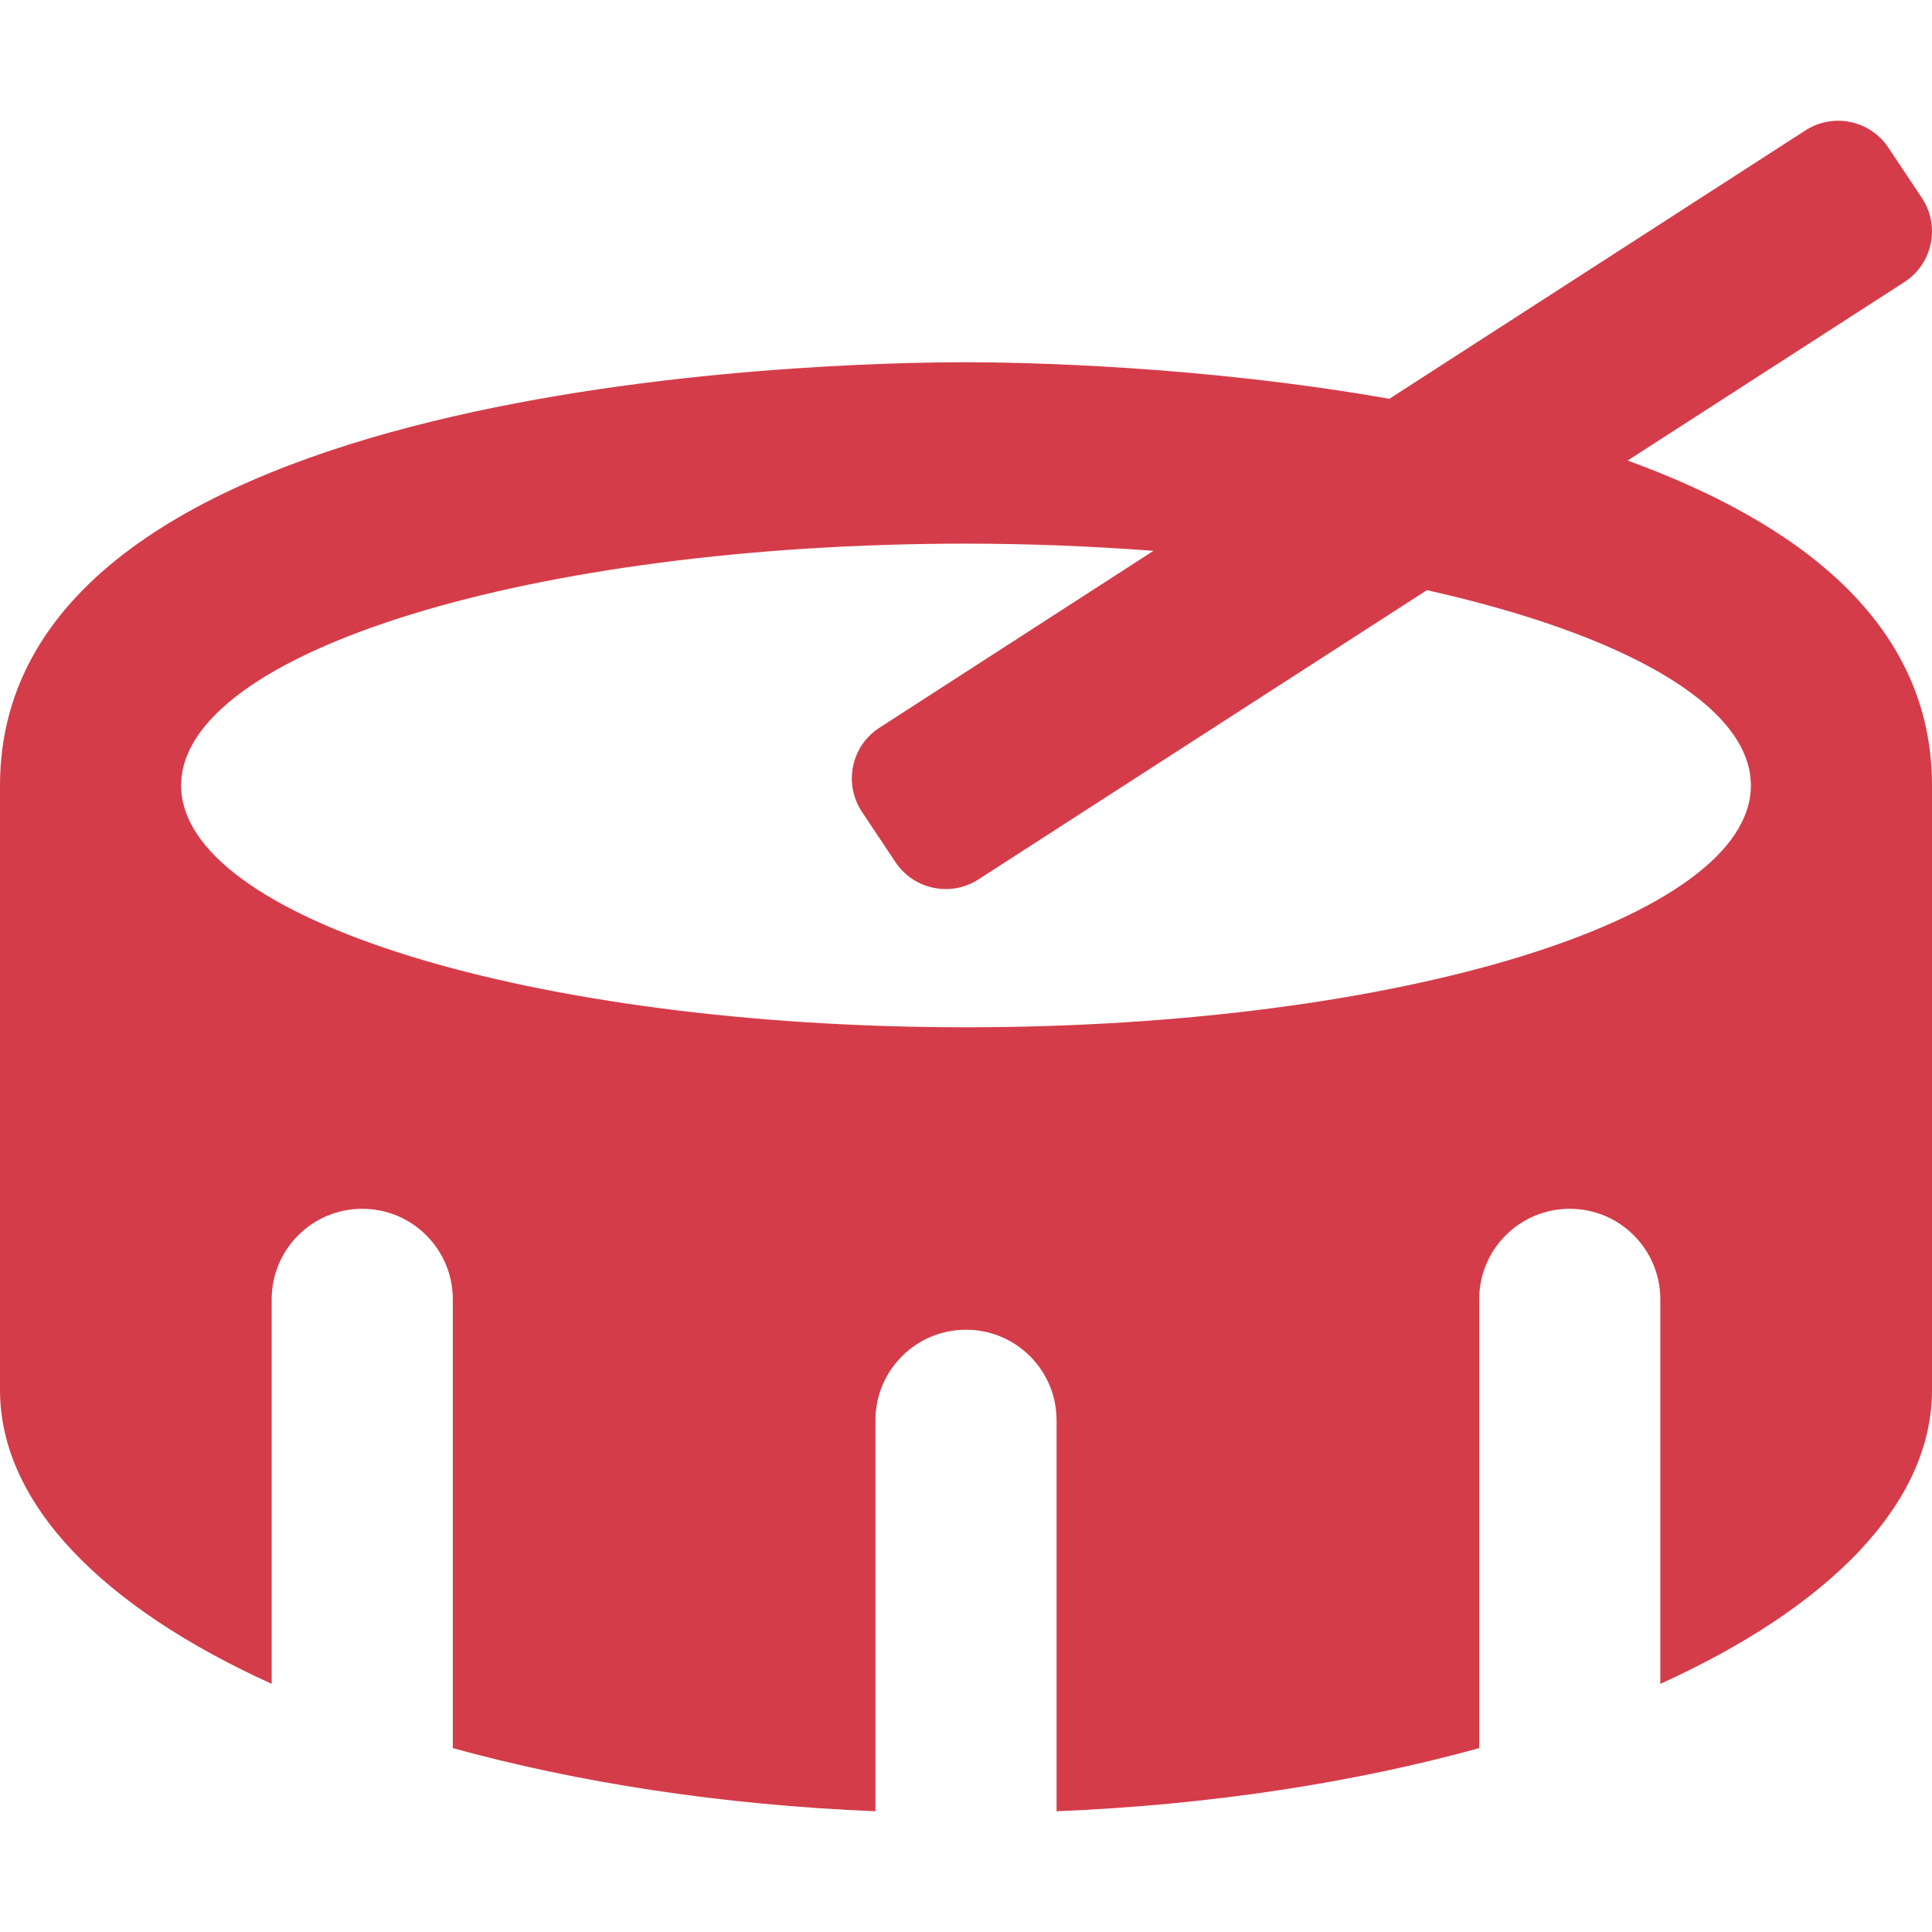
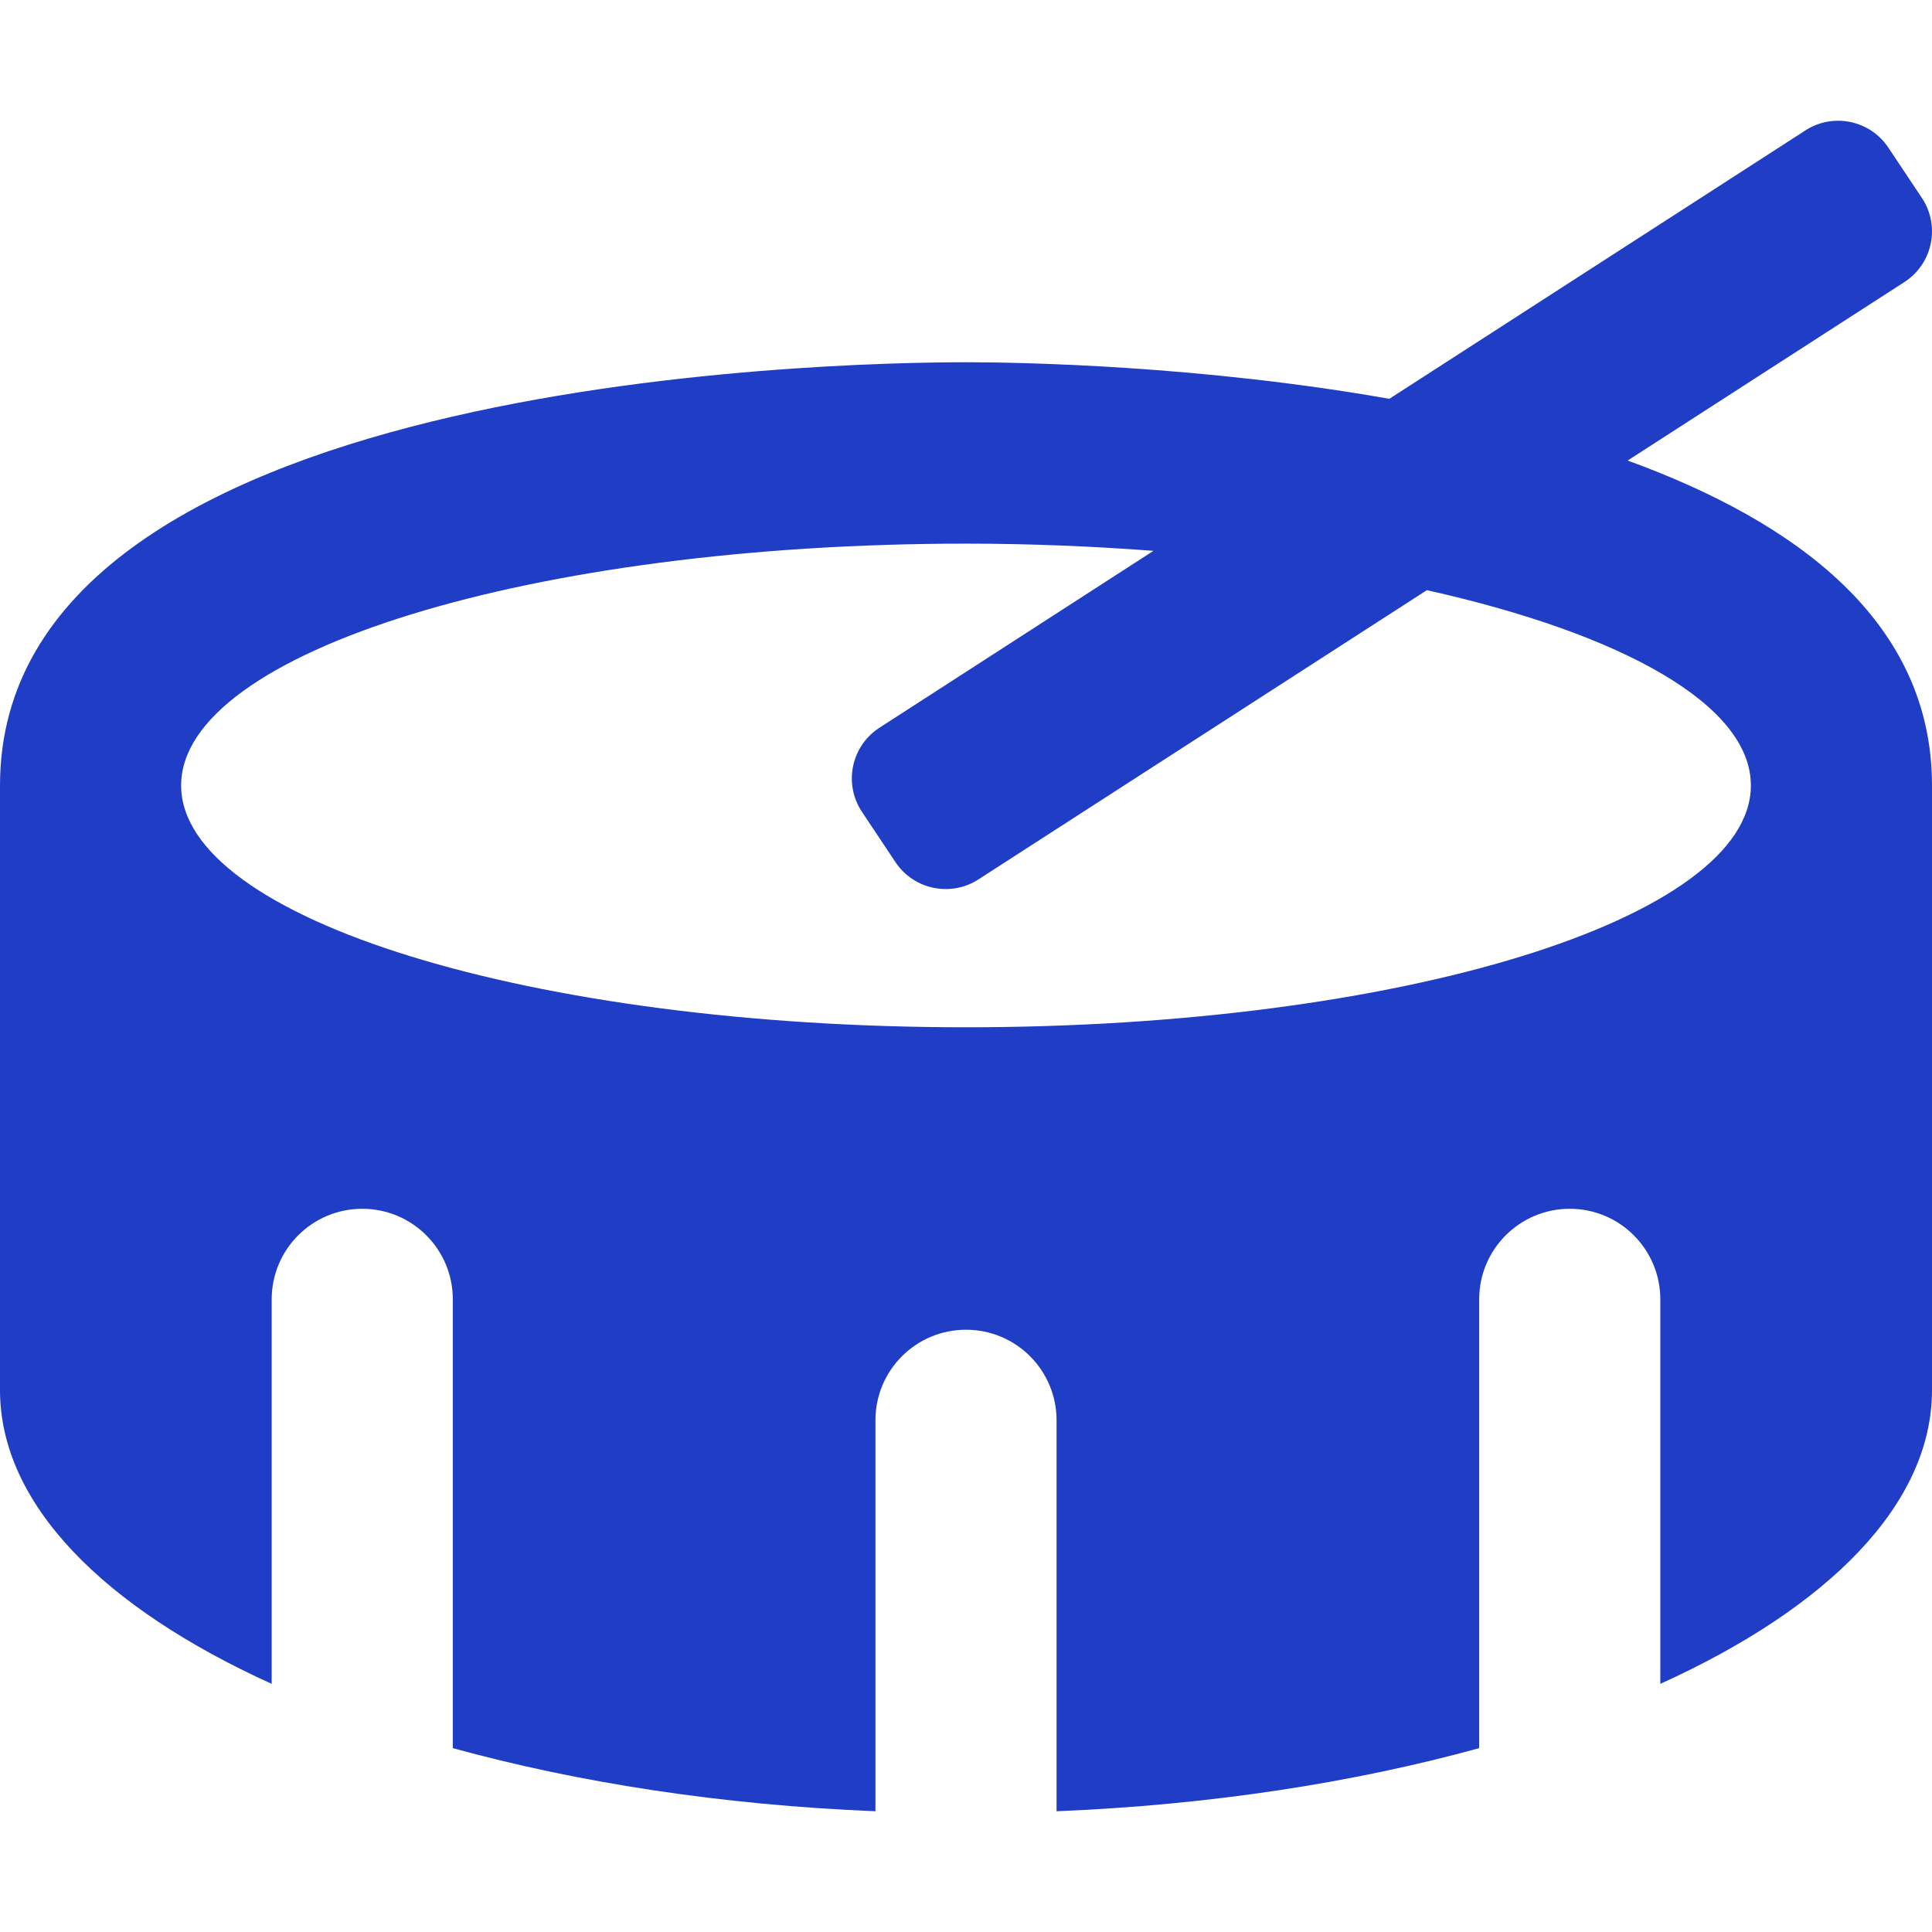
<svg xmlns="http://www.w3.org/2000/svg" aria-hidden="true" focusable="false" data-prefix="fas" data-icon="drum" class="svg-inline--fa fa-drum fa-w-16" role="img" viewBox="0 0 512 512">
-   <path fill="#d53c49" d="M431.34 122.05l73.53-47.42a16 16 0 0 0 4.44-22.19l-8.87-13.31a16 16 0 0 0-22.19-4.44l-110.06 71C318.43 96.91 271.22 96 256 96 219.55 96 0 100.55 0 208.15v160.23c0 30.27 27.5 57.68 72 77.86v-101.9a24 24 0 1 1 48 0v118.93c33.05 9.11 71.07 15.06 112 16.73V376.39a24 24 0 1 1 48 0V480c40.93-1.67 78.95-7.62 112-16.73V344.34a24 24 0 1 1 48 0v101.9c44.5-20.18 72-47.59 72-77.86V208.15c0-43.32-35.76-69.76-80.66-86.1zM256 272.24c-114.88 0-208-28.69-208-64.09s93.12-64.08 208-64.08c17.15 0 33.73.71 49.68 1.91l-72.81 47a16 16 0 0 0-4.43 22.19l8.87 13.31a16 16 0 0 0 22.19 4.44l118.64-76.52C430.09 168 464 186.84 464 208.15c0 35.4-93.13 64.09-208 64.09z" />
+   <path fill="#203dc6" d="M431.34 122.05l73.53-47.42a16 16 0 0 0 4.44-22.19l-8.87-13.31a16 16 0 0 0-22.19-4.44l-110.06 71C318.43 96.91 271.22 96 256 96 219.55 96 0 100.55 0 208.15v160.23c0 30.27 27.5 57.68 72 77.86v-101.9a24 24 0 1 1 48 0v118.93c33.05 9.11 71.07 15.06 112 16.73V376.39a24 24 0 1 1 48 0V480c40.93-1.67 78.95-7.62 112-16.73V344.34a24 24 0 1 1 48 0v101.9c44.5-20.18 72-47.59 72-77.86V208.15c0-43.32-35.76-69.76-80.66-86.1zM256 272.24c-114.88 0-208-28.69-208-64.09s93.12-64.08 208-64.08c17.15 0 33.73.71 49.68 1.91l-72.81 47a16 16 0 0 0-4.43 22.19l8.87 13.31a16 16 0 0 0 22.19 4.44l118.64-76.52C430.09 168 464 186.84 464 208.15c0 35.4-93.13 64.09-208 64.09z" />
</svg>
